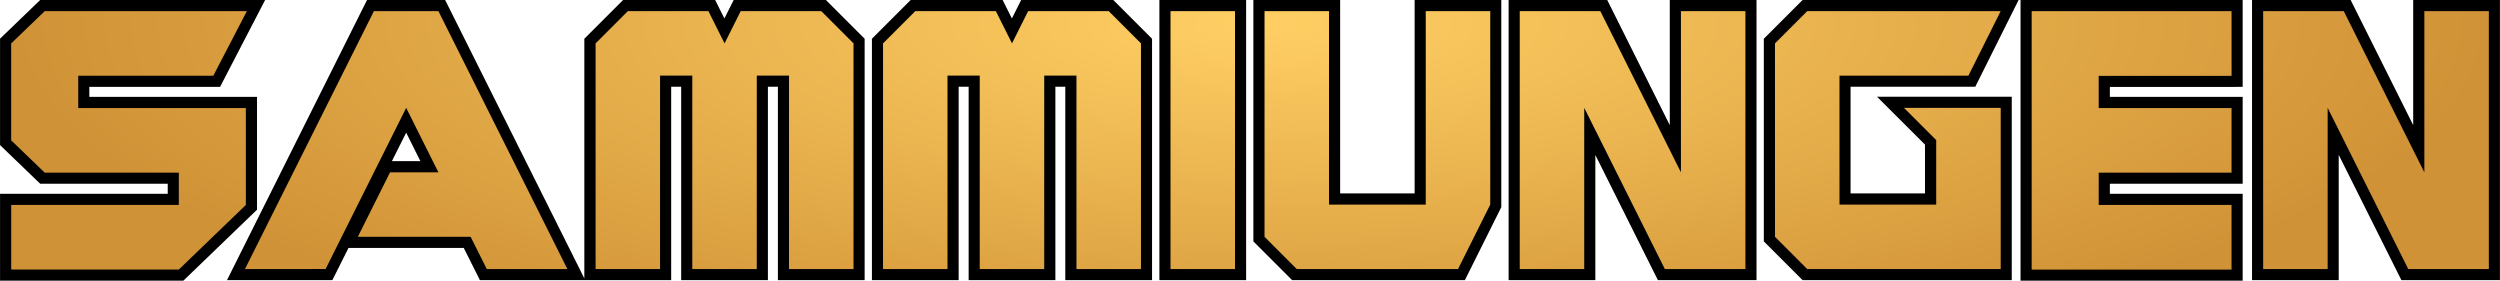
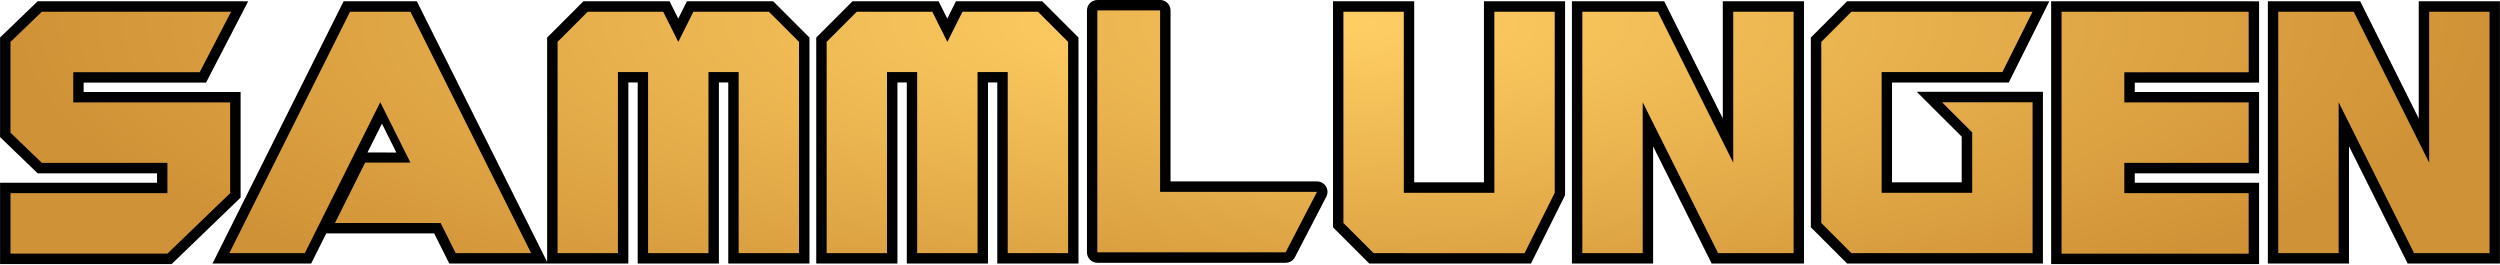
- <svg xmlns="http://www.w3.org/2000/svg" xmlns:xlink="http://www.w3.org/1999/xlink" height="151.44" viewBox="0 0 72.83 8.178" width="1348.705">
+ <svg xmlns="http://www.w3.org/2000/svg" xmlns:xlink="http://www.w3.org/1999/xlink" height="152.179" viewBox="0 0 77.798 8.218" width="1440.705">
  <linearGradient id="a">
    <stop offset="0" stop-color="#ffcf64" />
    <stop offset="1" stop-color="#d09236" />
  </linearGradient>
  <radialGradient id="b" cx="36.946" cy="-23.885" gradientTransform="matrix(1 .00000014 0 .2920461 0 11.83995)" gradientUnits="userSpaceOnUse" r="35.874" xlink:href="#a" />
  <radialGradient id="c" cx="36.946" cy="-23.885" gradientTransform="matrix(1 .00000014 0 .2920461 .432 11.83995)" gradientUnits="userSpaceOnUse" r="35.874" xlink:href="#a" />
-   <g stroke-width=".661" transform="translate(-.675781 -4.146484)">
-     <path d="m1.846 4.146-1.17 1.127v3.1l1.17 1.127h3.715v.293h-4.885v2.531h5.34l2.146-2.068v-3.287h-4.885v-.291h3.809l1.312-2.531zm9.521 0-4.08 8.162h3.07l.471-.939h3.357l.471.939h3.045.025 2.502v-5.635h.291v5.635h2.527v-5.635h.291v5.635h2.527v-7.033l-1.129-1.129h-2.686l-.27.539-.27-.539h-2.682l-1.129 1.129v6.982l-4.055-8.111zm15.838 0-1.129 1.129v7.033h2.527v-5.635h.291v5.635h2.527v-5.635h.289v5.635h2.527v-7.033l-1.129-1.129h-2.684l-.27.539-.27-.539zm7.246 0v8.162h2.527v-8.162zm2.738 0v7.033l1.129 1.129h5.033l1.061-2.127v-6.035h-2.525v5.635h-2.17v-5.635zm7.436 0v8.162h2.527v-3.646l1.822 3.646h2.873v-8.162h-2.527v3.646l-1.822-3.646zm8.564 0-1.129 1.129v5.904l1.129 1.129h6.094v-5.344h-3.926l1.398 1.395v1.422h-2.168v-3.107h3.633l1.262-2.527zm6.35 0v8.178h6.471v-2.531h-3.869v-.293h3.869v-2.531h-3.869v-.289h3.668l.002-.002h.199v-2.531zm6.744 0v8.162h2.525v-3.65l1.826 3.65h2.871v-8.162h-2.527v3.646l-1.822-3.646zm-53.775 3.865.414.83h-.83z" />
-     <g fill="url(#b)">
-       <path d="m7.811 11.985 3.757-7.514h1.879l3.757 7.514h-2.348l-.47-.939h-3.287l.939-1.879h1.409l-.939-1.879-2.348 4.696z" fill="url(#b)" />
-       <g fill="url(#c)">
-         <path d="m18.026 11.985v-6.575l.939-.939h2.348l.47.939.47-.939h2.348l.939.939v6.575h-1.879v-5.636h-.939v5.636h-1.879v-5.636h-.939v5.636z" />
-         <path d="m26.4 11.985v-6.575l.939-.939h2.348l.47.939.47-.939h2.348l.939.939v6.575h-1.879v-5.636h-.939v5.636h-1.879v-5.636h-.939v5.636z" />
-         <path d="m34.775 11.985v-7.514h1.879v7.514z" />
+   <radialGradient id="d" cx="40.123" cy="-1.254" gradientTransform="matrix(1.000001 0 0 .2734035 10.61988 5.155141)" gradientUnits="userSpaceOnUse" r="39.111" xlink:href="#a" />
+   <g transform="translate(-.675781 -4.106536)">
+     <g>
+       <g stroke-width=".661">
+         <path d="m71.251 4.146v8.162h2.525v-3.65l1.826 3.65h2.871v-8.162h-2.527v3.646l-1.822-3.646z" />
+         <path d="m64.507 4.146v8.178h6.471v-2.531h-3.869v-.293h3.869v-2.531h-3.869v-.289h3.668l.002-.002h.199v-2.531z" />
+         <path d="m58.157 4.146-1.129 1.129v5.904l1.129 1.129h6.094v-5.344h-3.926l1.398 1.395v1.422h-2.168v-3.107h3.633l1.262-2.527z" />
+         <path d="m49.593 4.146v8.162h2.527v-3.646l1.822 3.646h2.873v-8.162h-2.527v3.646l-1.822-3.646z" />
+         <path d="m42.157 4.146v7.033l1.129 1.129h5.033l1.061-2.127v-6.035h-2.525v5.635h-2.17v-5.635z" />
+         <path d="m27.205 4.146-1.129 1.129v7.033h2.527v-5.635h.291v5.635h2.527v-5.635h.289v5.635h2.527v-7.033l-1.129-1.129h-2.684l-.27.539-.27-.539z" />
+       </g>
+       <path d="m197.988.74-75.557 151.15h56.857l8.717-17.398h62.176l8.717 17.398h56.387.471 46.332v-104.348h5.389v104.348h46.803v-104.348h5.389v104.348h46.803v-130.246l-20.904-20.904h-49.732l-4.992 9.982-4.99-9.982h-49.66l-20.906 20.904v129.305l-75.088-150.209zm22.092 70.527 8.318 16.639-16.646-.059z" stroke-width="12.249" transform="matrix(.054 0 0 .054 .675781 4.106536)" />
+       <path d="m1.846 4.146-1.17 1.127v3.1l1.17 1.127h3.715v.293h-4.885v2.531h5.34l2.146-2.068v-3.287h-4.885v-.291h3.809l1.312-2.531z" stroke-width=".661" />
+     </g>
+     <g>
+       <g fill="url(#b)" stroke-width=".661">
+         <path d="m7.811 11.985 3.757-7.514h1.879l3.757 7.514h-2.348l-.47-.939h-3.287l.939-1.879h1.409l-.939-1.879-2.348 4.696z" fill="url(#b)" />
+         <path d="m18.026 11.985v-6.575l.939-.939h2.348l.47.939.47-.939h2.348l.939.939v6.575h-1.879v-5.636h-.939v5.636h-1.879v-5.636h-.939v5.636z" fill="url(#c)" />
+         <path d="m26.4 11.985v-6.575l.939-.939h2.348l.47.939.47-.939h2.348l.939.939v6.575h-1.879v-5.636h-.939v5.636h-1.879v-5.636h-.939v5.636z" fill="url(#c)" />
+         <path d="m1.001 11.999v-1.882h4.883v-.941h-3.907l-.977-.941v-2.823l.977-.941h5.889l-.977 1.882h-3.935v.941h4.883v2.823l-1.953 1.882z" fill="url(#b)" />
+       </g>
+       <g fill="url(#c)" stroke-width=".661" transform="translate(4.968)">
        <path d="m38.453 11.985-.939-.939v-6.575h1.879v5.636h2.818v-5.636h1.879v5.636l-.939 1.879z" />
        <path d="m44.949 11.985v-7.514h2.348l2.348 4.696v-4.696h1.879v7.514h-2.348l-2.348-4.696v4.696z" />
        <path d="m53.324 11.985-.939-.939v-5.636l.939-.939h5.636l-.939 1.879h-3.757v3.757h2.818v-1.879l-.939-.939h2.818v4.696z" />
        <path d="m66.607 11.985v-7.514h2.348l2.348 4.696v-4.696h1.879v7.514h-2.348l-2.348-4.696v4.696z" />
        <path d="m65.686 4.471h-5.823v7.529h5.823v-1.883h-3.87v-.941h3.87v-1.882h-3.87v-.938h3.859l.002-.003h.01z" />
      </g>
-       <path d="m1.001 11.999v-1.882h4.883v-.941h-3.907l-.977-.941v-2.823l.977-.941h5.889l-.977 1.882h-3.935v.941h4.883v2.823l-1.953 1.882z" fill="url(#b)" />
+       <g stroke-width=".135">
+         <path d="m34.825 4.107c-.179.001-.324.145-.324.324v7.529c.001.179.145.324.324.324h5.859c.121 0.0.233-.067.289-.174l.977-1.883c.112-.217-.045-.475-.289-.475h-4.559v-5.322c-.001-.179-.145-.324-.324-.324z" />
+         <path d="m34.824 11.959v-7.529h1.953v5.647h4.883l-.977 1.882z" fill="url(#d)" />
+       </g>
    </g>
  </g>
</svg>
